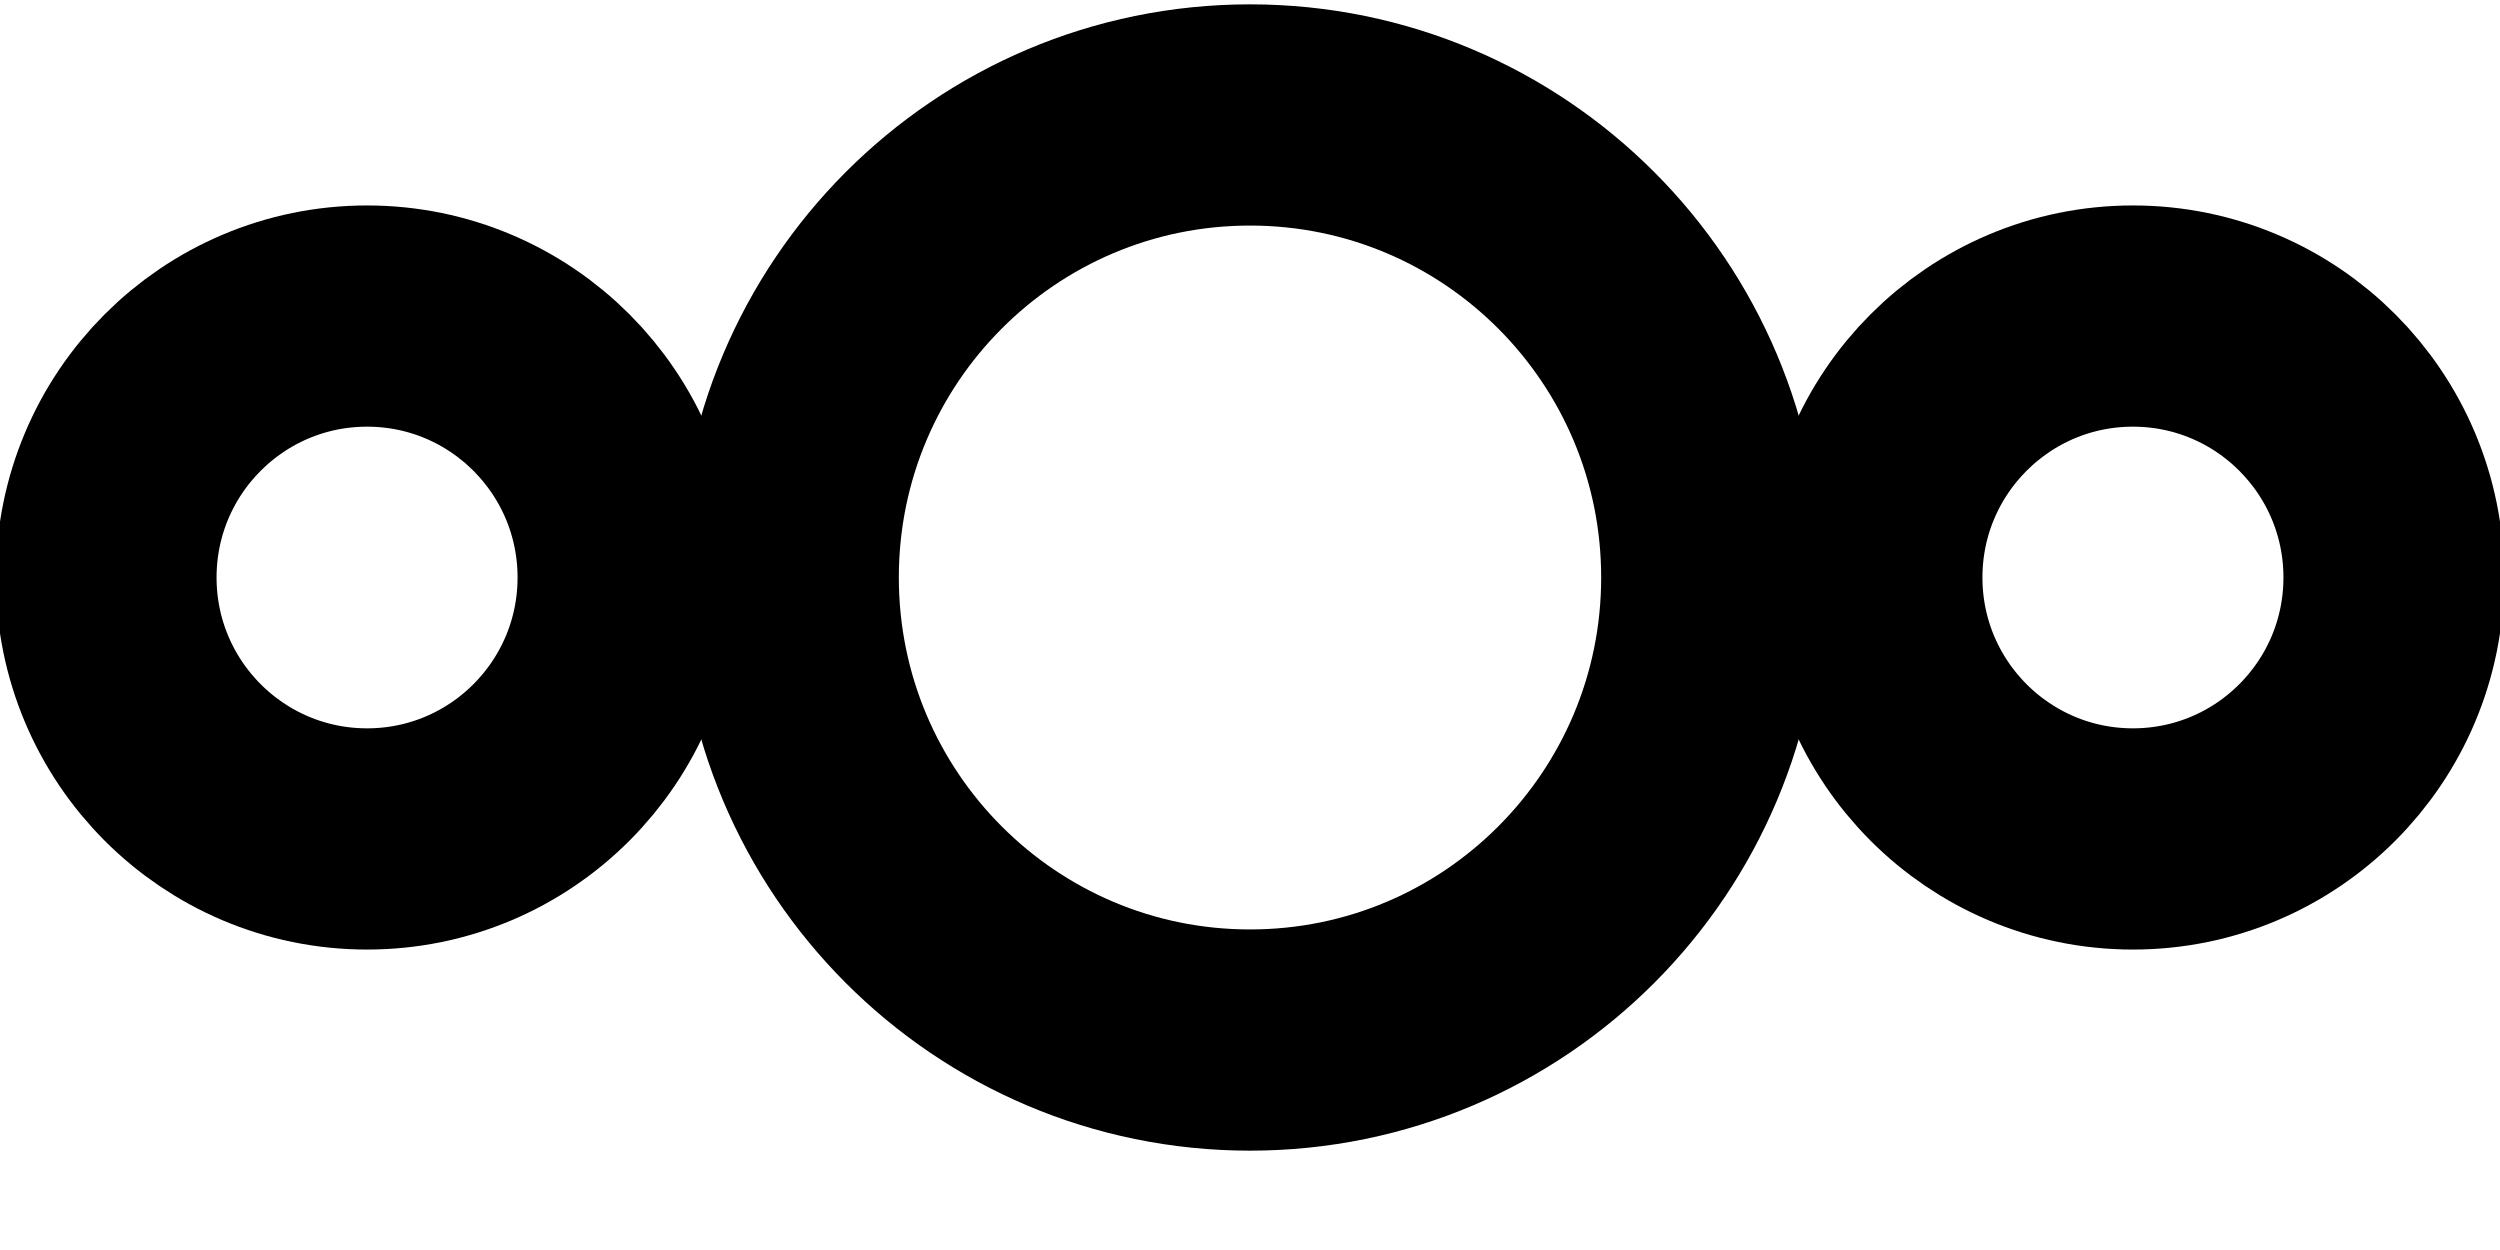
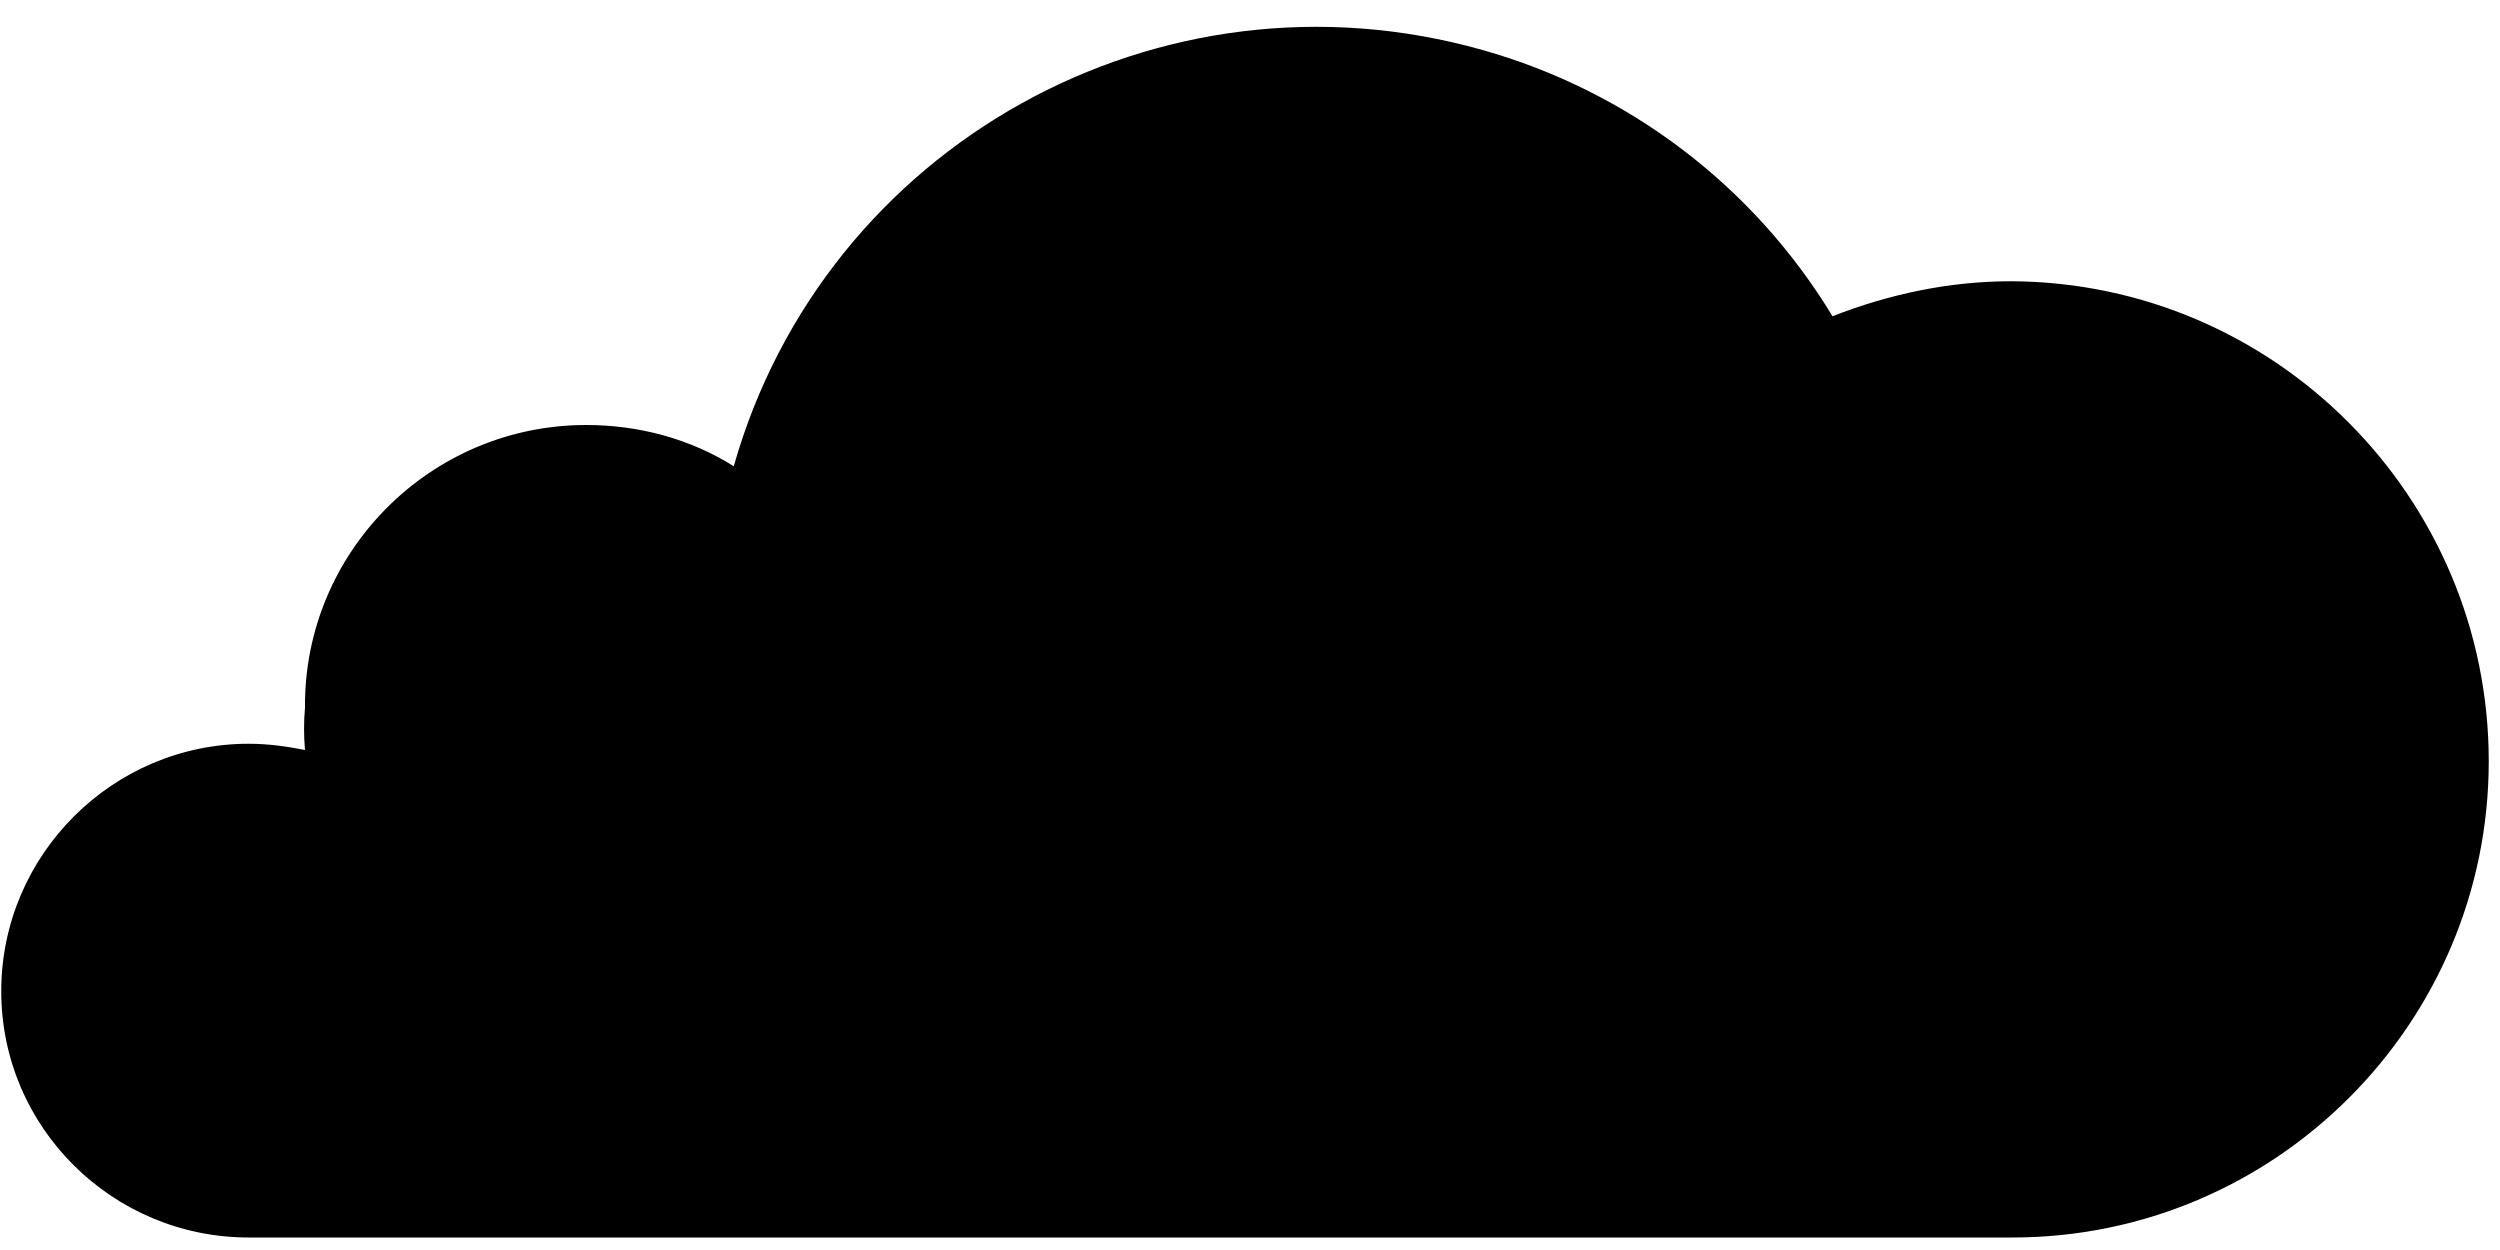
- <svg xmlns="http://www.w3.org/2000/svg" version="1.1" height="100" width="200" viewBox="0 0 200 100" id="svg10">
-   <defs id="defs14" />
-   <g stroke="#000000" stroke-width="22" fill="none" id="g8" style="fill:#000000;fill-opacity:0" transform="matrix(0.8026711,0,0,0.8044321,-2.741903,-5.283319)">
-     <circle cy="64" cx="40" r="26" id="circle2" style="fill:#000000;fill-opacity:0" />
-     <circle cy="64" cx="216" r="26" id="circle4" style="fill:#000000;fill-opacity:0" />
-     <circle cy="64" cx="128" r="46" id="circle6" style="fill:#000000;fill-opacity:0" />
+ <svg xmlns="http://www.w3.org/2000/svg" version="1.1" id="svg10" x="0px" y="0px" viewBox="0 0 200 100" style="enable-background:new 0 0 200 100;" xml:space="preserve">
+   <g>
+     <g id="Layer_1-2">
+       <g id="Box">
+         <path d="M199.1,60.9C199.1,81.9,182,99,161,99l0,0H19.9C9,99,0.1,90.2,0.1,79.3S9,59.5,19.9,59.5c1.5,0,3,0.2,4.5,0.5     c-0.1-1.1-0.1-2.3,0-3.4C24.3,44.2,34.4,34,46.9,34c4.2,0,8.3,1.1,11.8,3.3c7.3-25.7,34.1-40.6,59.9-33.3     c11.7,3.3,21.7,10.9,28,21.3c4.6-1.8,9.4-2.8,14.3-2.8C182,22.6,199.1,39.8,199.1,60.9z" />
+       </g>
+     </g>
  </g>
</svg>
